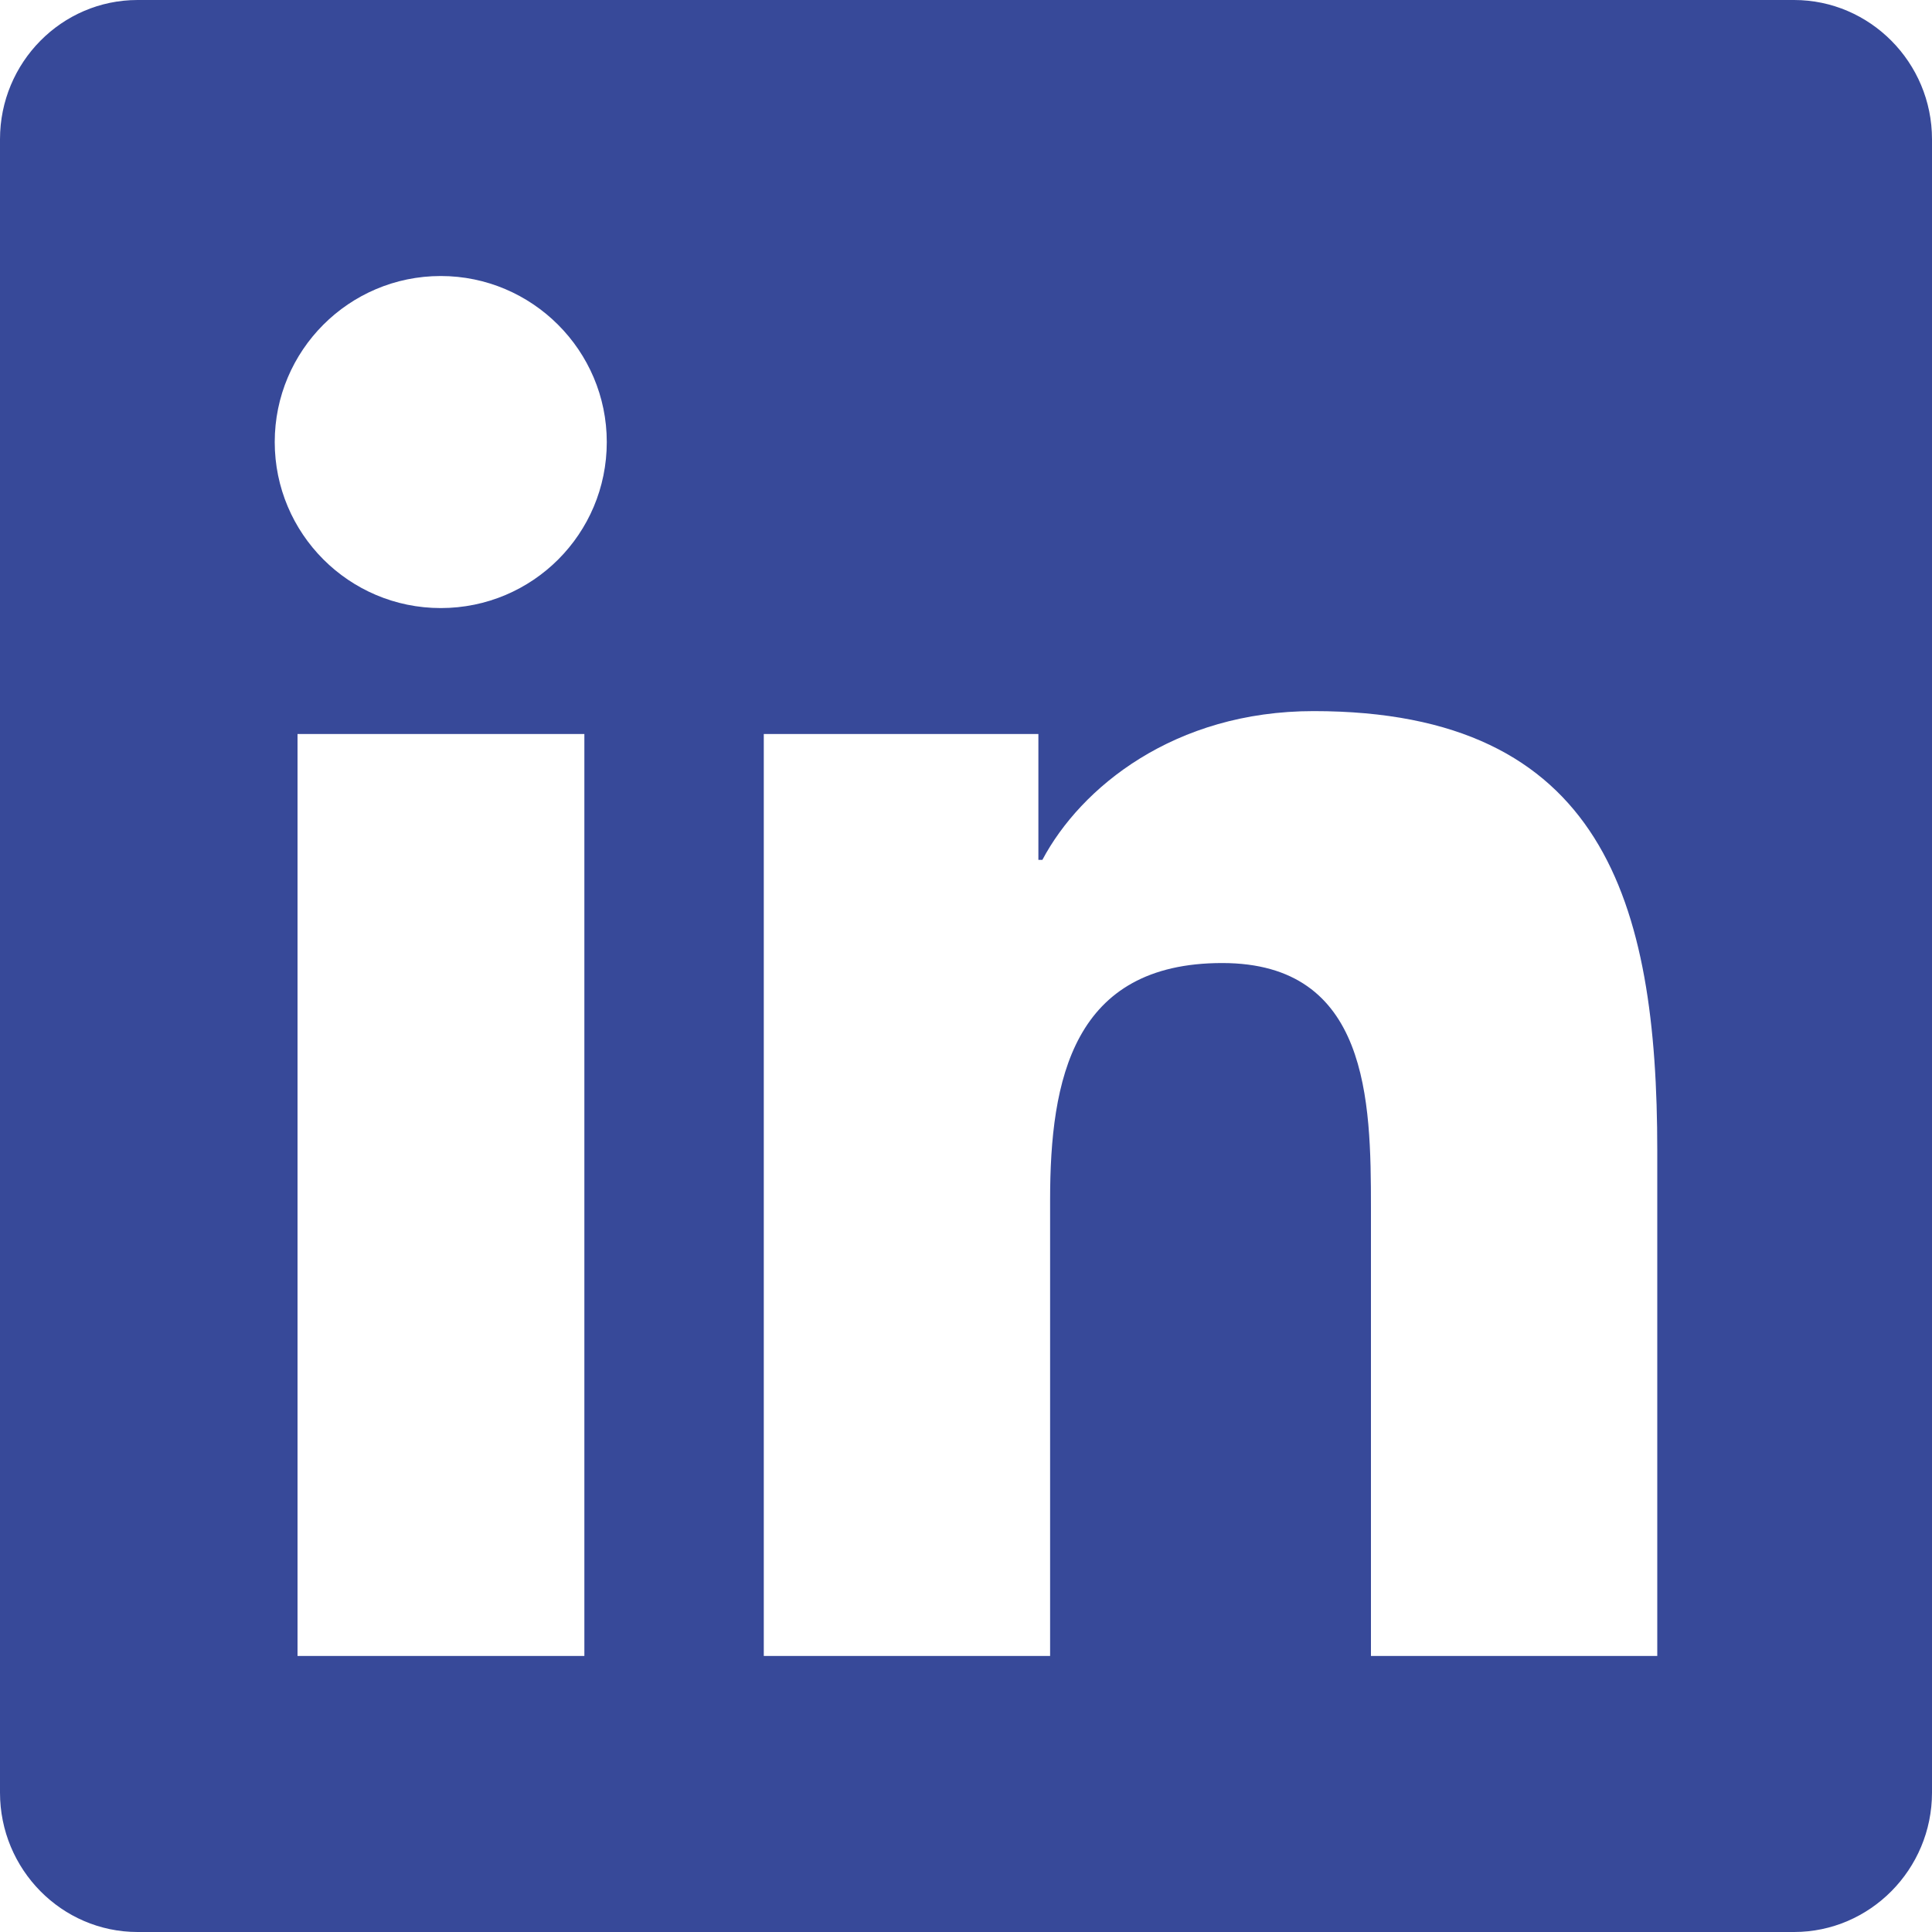
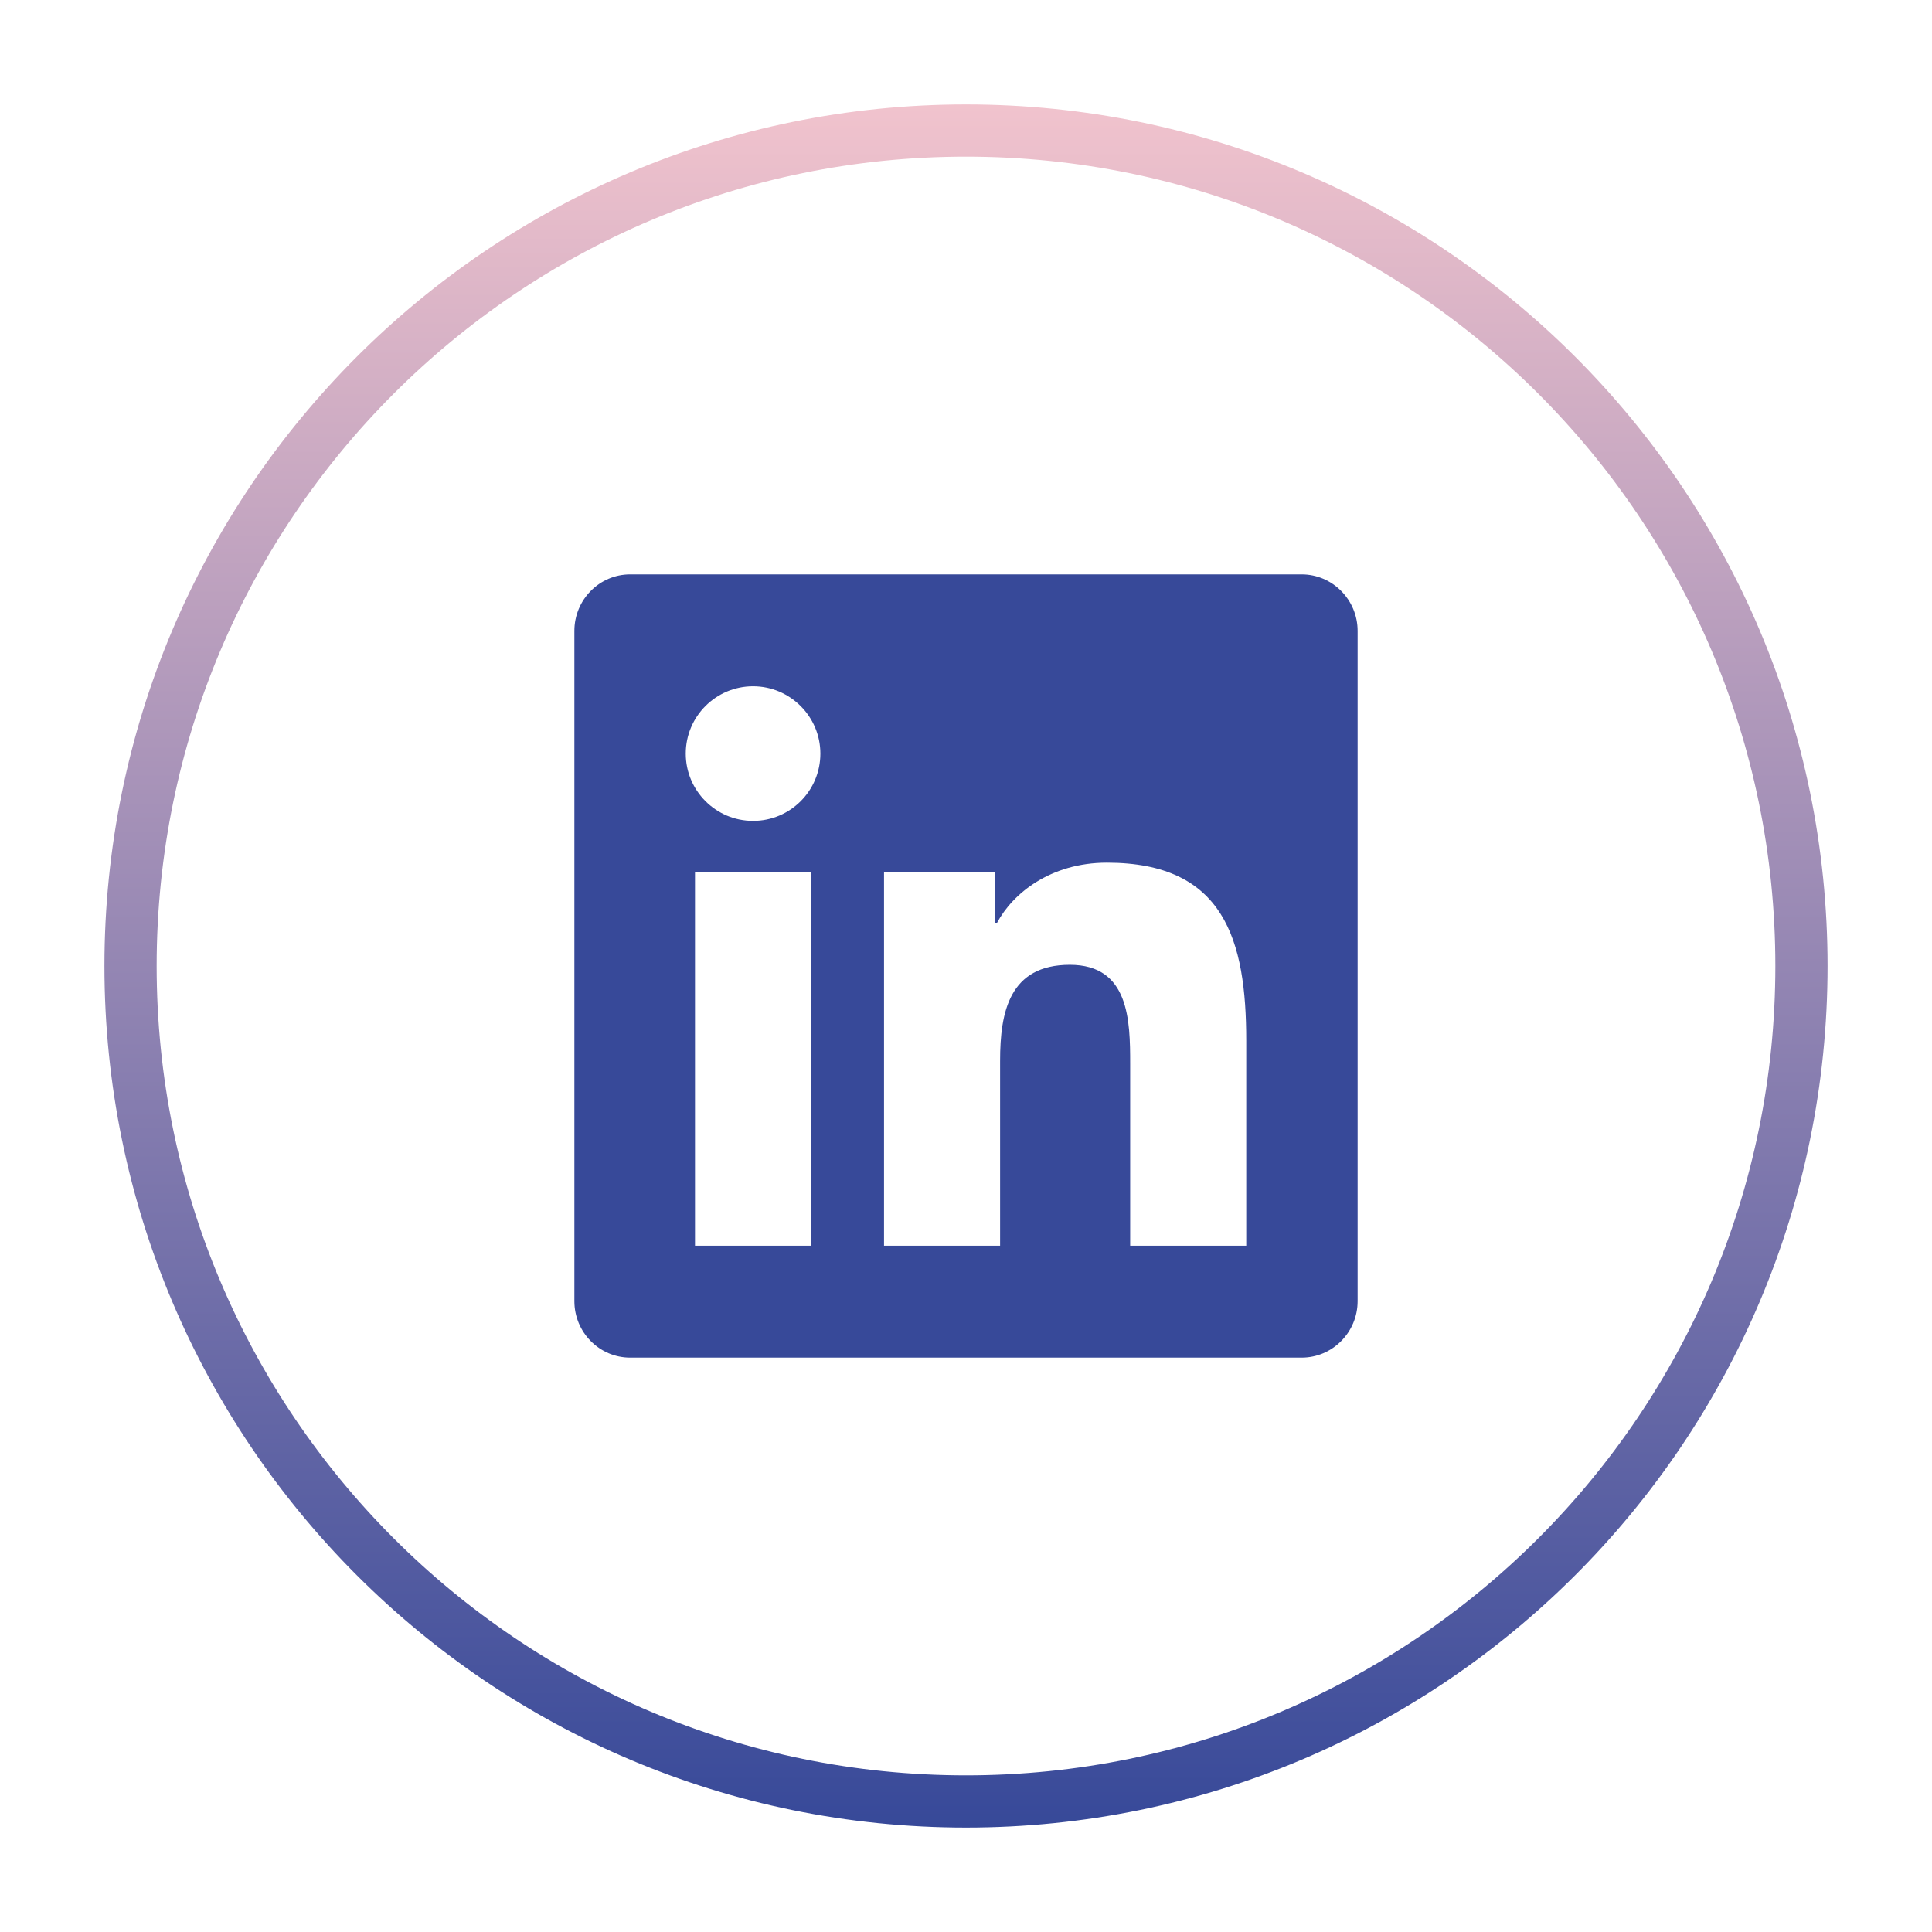
- <svg xmlns="http://www.w3.org/2000/svg" width="15" height="15" viewBox="0 0 15 15" fill="none">
-   <path d="M13.929 0H1.068C0.479 0 0 0.485 0 1.081V13.918C0 14.514 0.479 15 1.068 15H13.929C14.518 15 15 14.514 15 13.918V1.081C15 0.485 14.518 0 13.929 0ZM4.533 12.857H2.31V5.699H4.537V12.857H4.533ZM3.422 4.721C2.709 4.721 2.133 4.142 2.133 3.432C2.133 2.722 2.709 2.143 3.422 2.143C4.132 2.143 4.711 2.722 4.711 3.432C4.711 4.145 4.135 4.721 3.422 4.721ZM12.867 12.857H10.644V9.375C10.644 8.545 10.627 7.477 9.489 7.477C8.33 7.477 8.153 8.381 8.153 9.315V12.857H5.93V5.699H8.062V6.676H8.093C8.391 6.114 9.117 5.521 10.199 5.521C12.449 5.521 12.867 7.004 12.867 8.933V12.857Z" fill="#374999" />
+ <svg xmlns="http://www.w3.org/2000/svg" width="37" height="37" viewBox="0 0 37 37" fill="none">
+   <circle cx="18.5" cy="18.5" r="16" stroke="url(#paint0_linear)" />
+   <path d="M24.929 11H12.068C11.479 11 11 11.486 11 12.082V24.919C11 25.515 11.479 26 12.068 26H24.929C25.518 26 26 25.515 26 24.919V12.082C26 11.486 25.518 11 24.929 11ZM15.534 23.857H13.31V16.699H15.537V23.857H15.534ZM14.422 15.721C13.709 15.721 13.133 15.142 13.133 14.432C13.133 13.722 13.709 13.143 14.422 13.143C15.132 13.143 15.711 13.722 15.711 14.432C15.711 15.145 15.135 15.721 14.422 15.721V15.721ZM23.867 23.857H21.644V20.375C21.644 19.545 21.627 18.477 20.489 18.477C19.33 18.477 19.153 19.381 19.153 20.315V23.857H16.93V16.699H19.062V17.676H19.093C19.391 17.114 20.117 16.521 21.199 16.521C23.449 16.521 23.867 18.005 23.867 19.933V23.857V23.857Z" fill="#374999" />
+   <defs>
+     <linearGradient id="paint0_linear" x1="18.5" y1="2" x2="18.5" y2="35" gradientUnits="userSpaceOnUse">
+       <stop stop-color="#F1C3CD" />
+       <stop offset="1" stop-color="#374999" />
+     </linearGradient>
+   </defs>
</svg>
